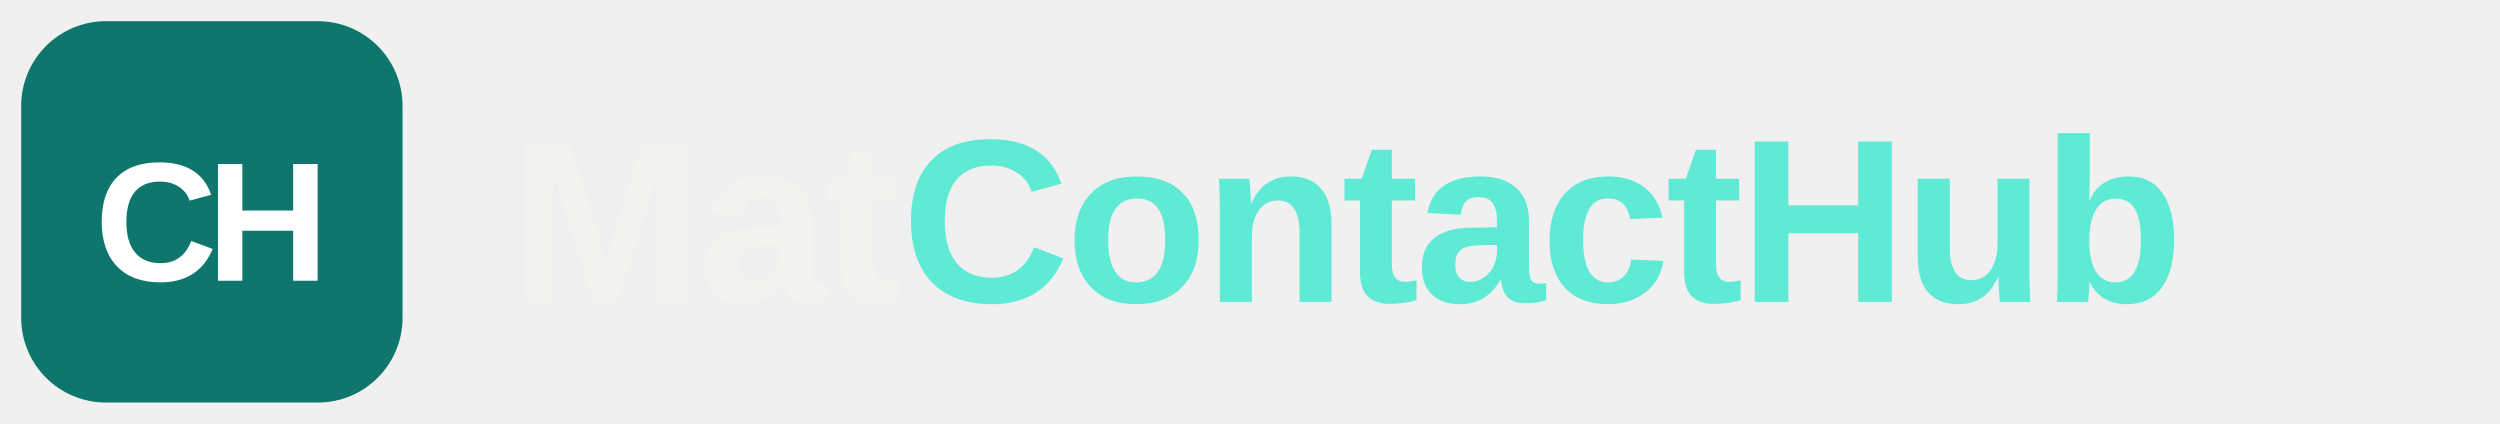
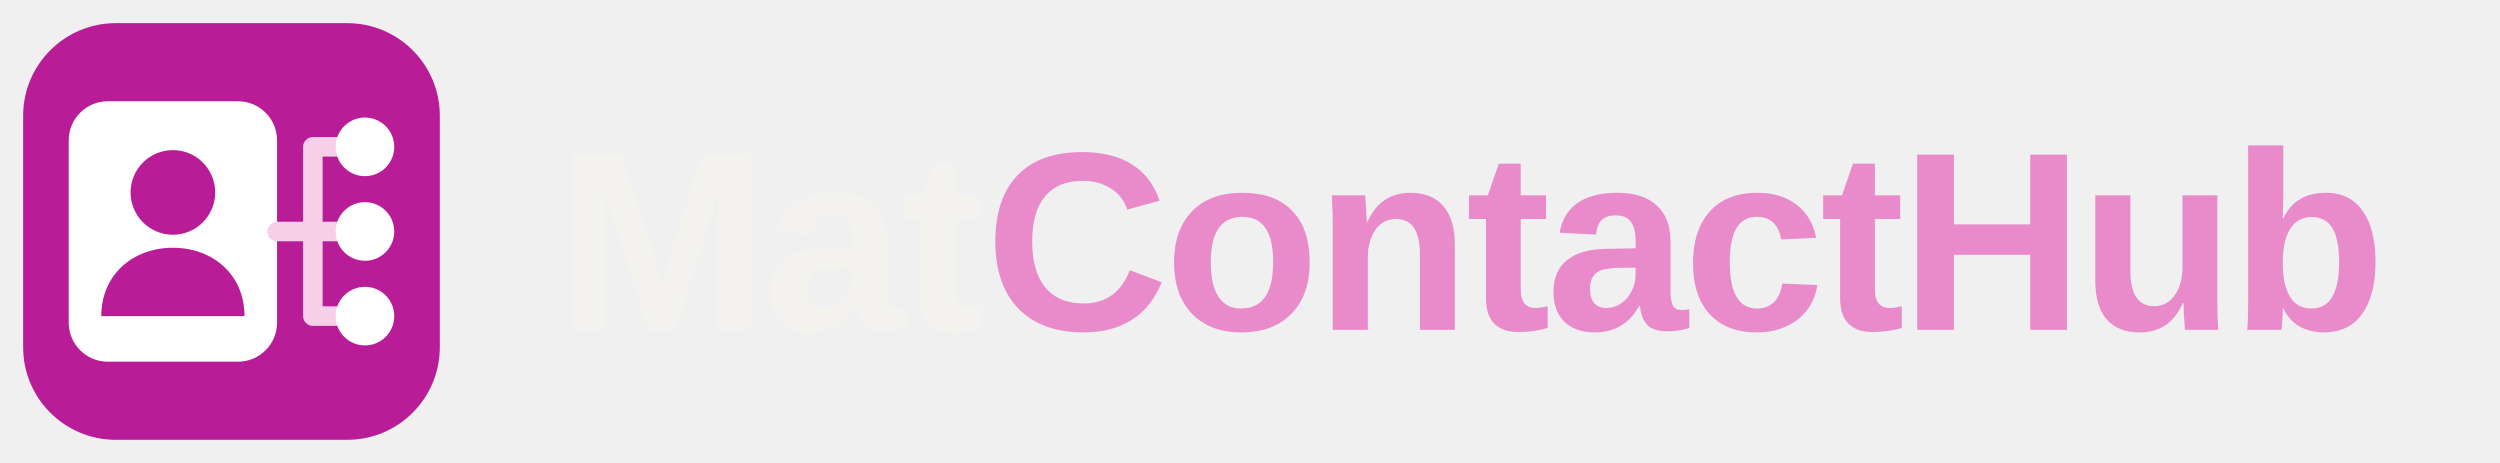
- <svg xmlns="http://www.w3.org/2000/svg" viewBox="0 0 236 40" width="236" height="40" role="img" aria-label="MatContactHub">
-   <rect x="2" y="2" width="36" height="36" rx="8" fill="#0F766E" />
-   <text x="20" y="26.5" font-family="'Segoe UI','Helvetica Neue',Arial,sans-serif" font-weight="700" font-size="16" text-anchor="middle" letter-spacing="-1" fill="#fff">CH</text>
-   <text x="48" y="28.5" font-family="'Segoe UI','Helvetica Neue',Arial,sans-serif" font-weight="700" font-size="22" letter-spacing="-0.4" fill="#F4F2EF">Mat<tspan fill="#5EEAD4">ContactHub</tspan>
+ <svg xmlns="http://www.w3.org/2000/svg" viewBox="0 0 216 40" width="216" height="40" role="img" aria-label="MatContactHub">
+   <rect x="2" y="2" width="36" height="36" rx="8" fill="#B81D97" />
+   <g transform="translate(2 2) scale(0.5625)">
+     <rect x="7" y="12" width="32" height="40" rx="6" fill="#fff" />
+     <circle cx="23" cy="26" r="6.5" fill="#B81D97" />
+     <path d="M12 45C12 38.6 16.9 34.5 23 34.5S34 38.6 34 45Z" fill="#B81D97" />
+     <path d="M39 32h5.5M44.5 19v26M44.5 19h4M44.5 32h4M44.5 45h4" stroke="#F6CFE9" stroke-width="3" stroke-linecap="round" stroke-linejoin="round" fill="none" />
+     <circle cx="52.5" cy="19" r="4.5" fill="#fff" />
+     <circle cx="52.5" cy="32" r="4.5" fill="#fff" />
+     <circle cx="52.5" cy="45" r="4.5" fill="#fff" />
+   </g>
+   <text x="48" y="28.5" font-family="'Segoe UI','Helvetica Neue',Arial,sans-serif" font-weight="700" font-size="22" letter-spacing="-0.4" fill="#F4F2EF">Mat<tspan fill="#E98BCB">ContactHub</tspan>
  </text>
</svg>
